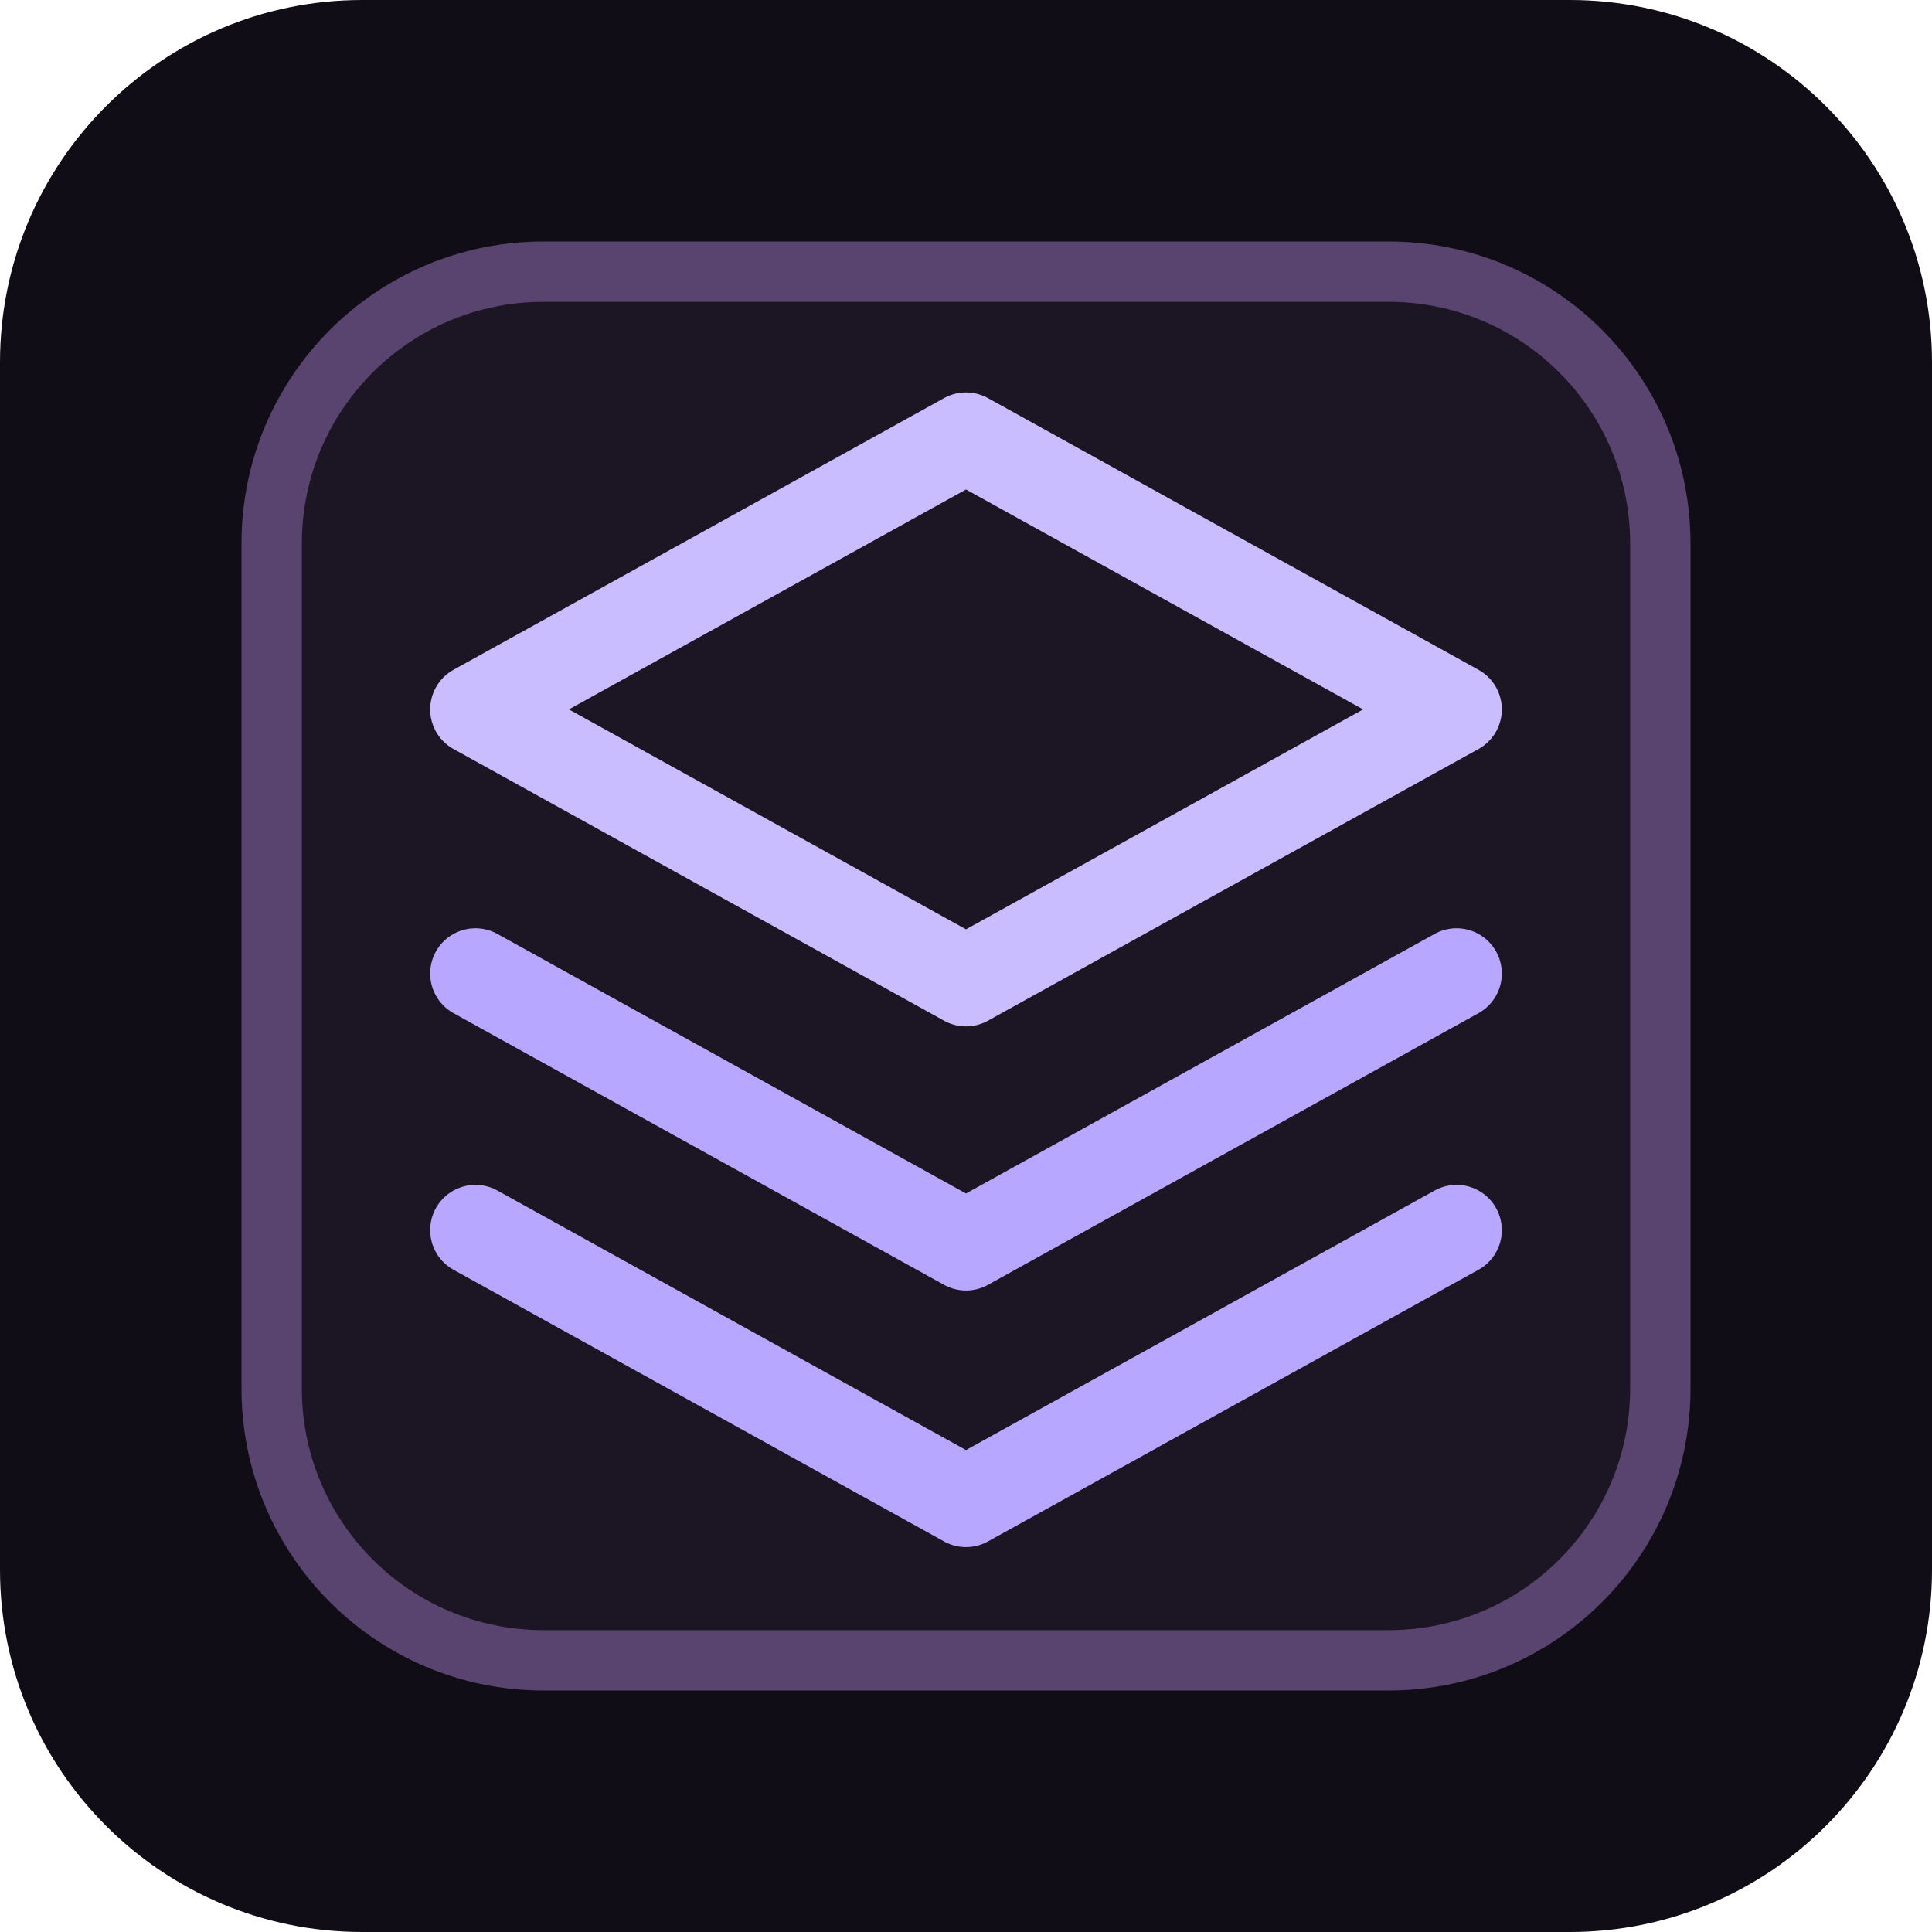
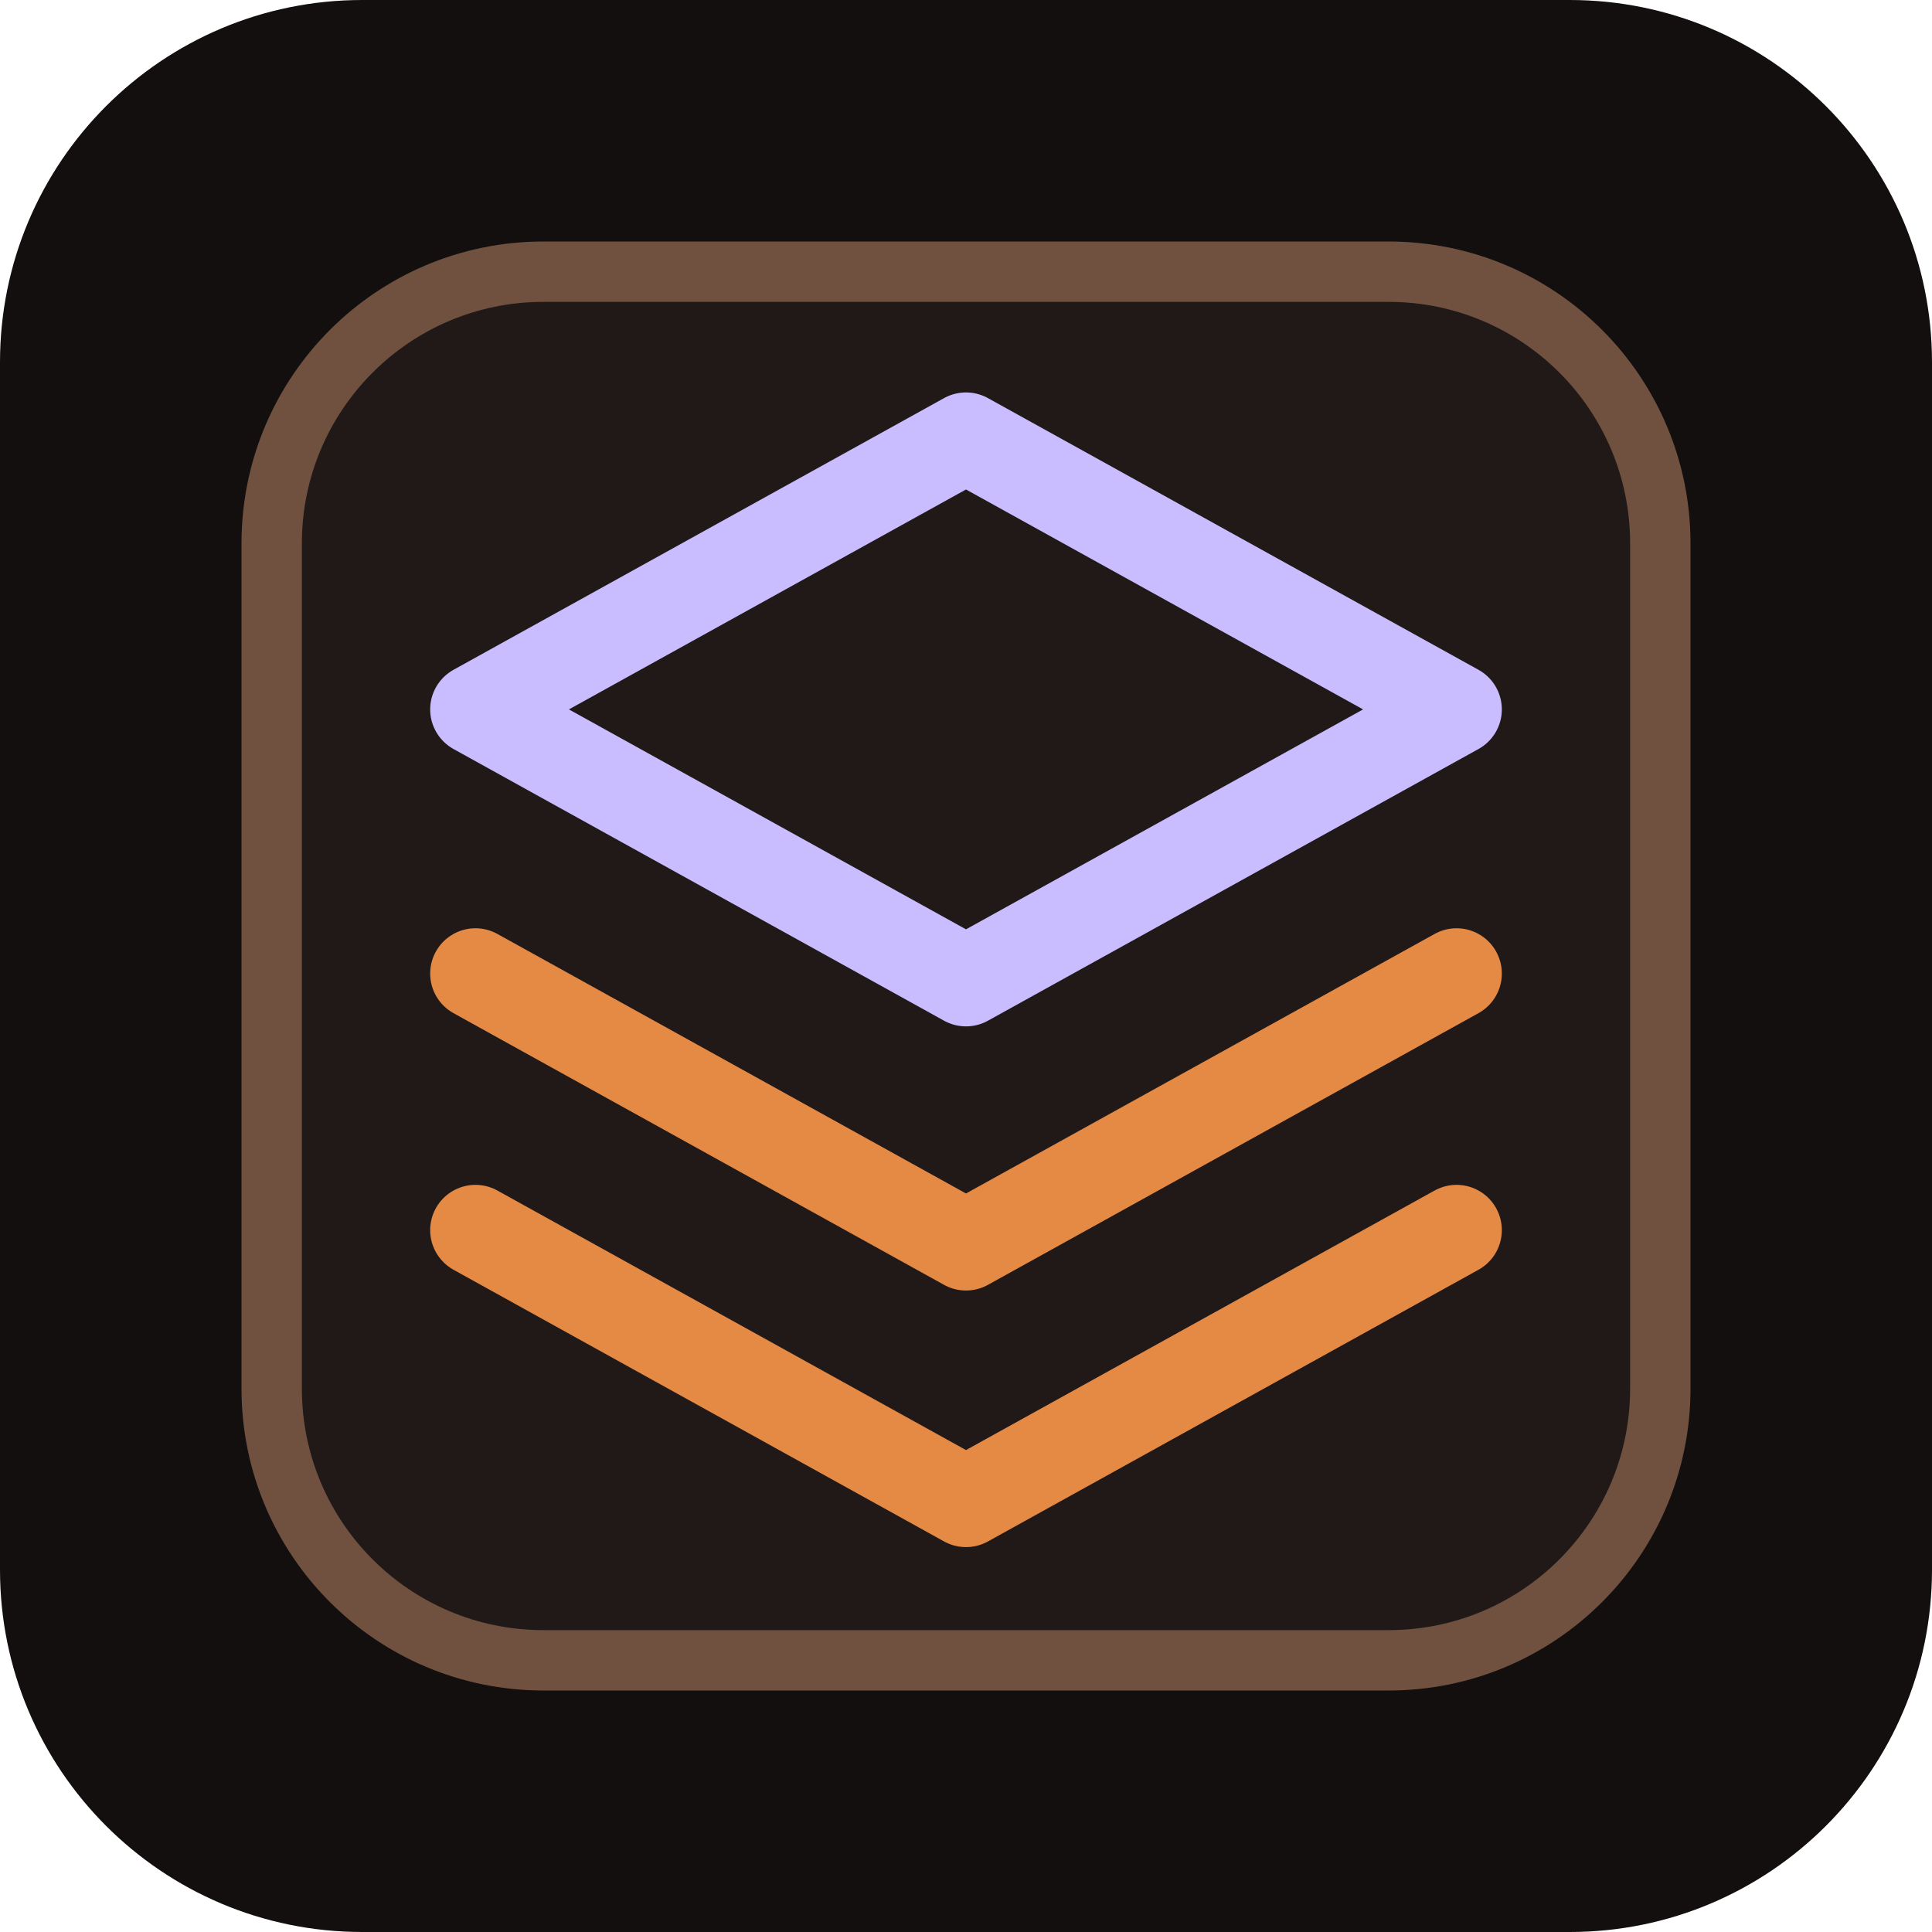
<svg xmlns="http://www.w3.org/2000/svg" viewBox="0 0 512 512">
-   <rect width="512" height="512" rx="96" fill="#100d16" />
-   <rect x="72" y="72" width="368" height="368" rx="72" fill="#1b1524" stroke="#59436f" stroke-width="16" />
+   <rect width="512" height="512" rx="96" fill="#120f0e" />
+   <rect x="72" y="72" width="368" height="368" rx="72" fill="#211917" stroke="#705140" stroke-width="16" />
  <path d="M256 116 126 188l130 72 130-72-130-72Z" fill="none" stroke="#c9bdff" stroke-width="24" stroke-linejoin="round" />
-   <path d="m126 258 130 72 130-72M126 326l130 72 130-72" fill="none" stroke="#b8a7ff" stroke-width="24" stroke-linecap="round" stroke-linejoin="round" />
+   <path d="m126 258 130 72 130-72M126 326l130 72 130-72" fill="none" stroke="#e58a45" stroke-width="24" stroke-linecap="round" stroke-linejoin="round" />
</svg>
